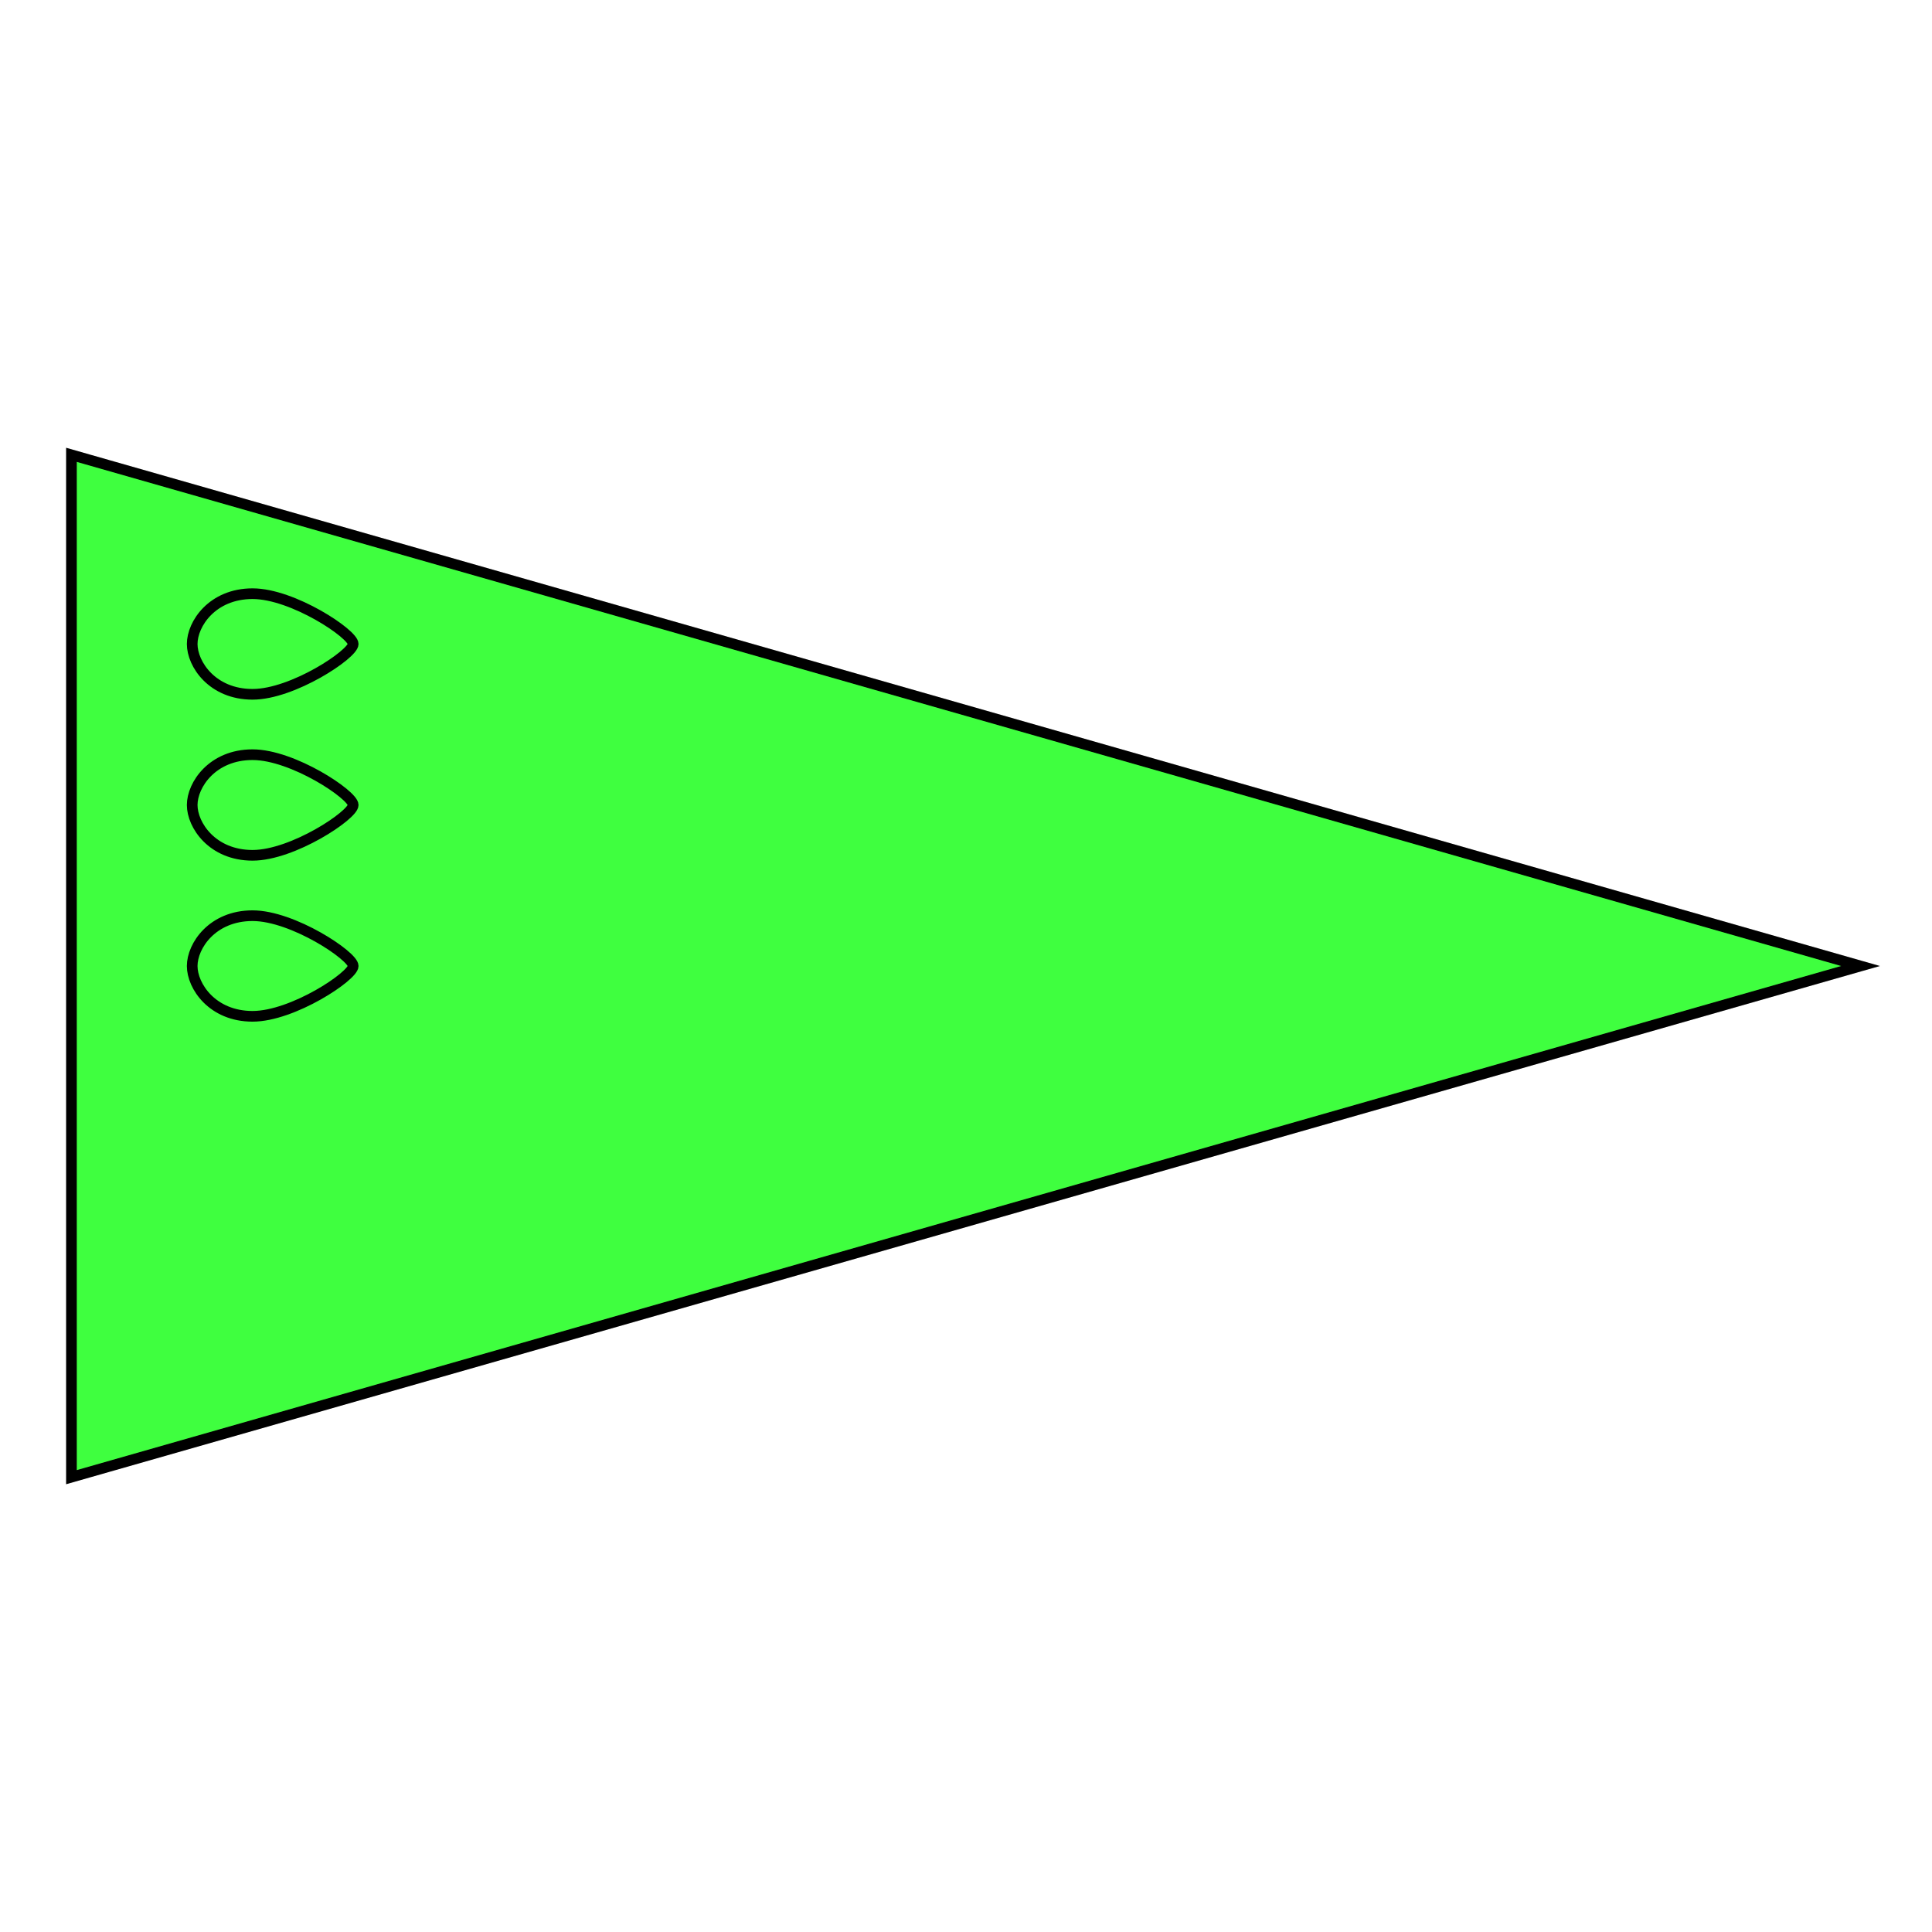
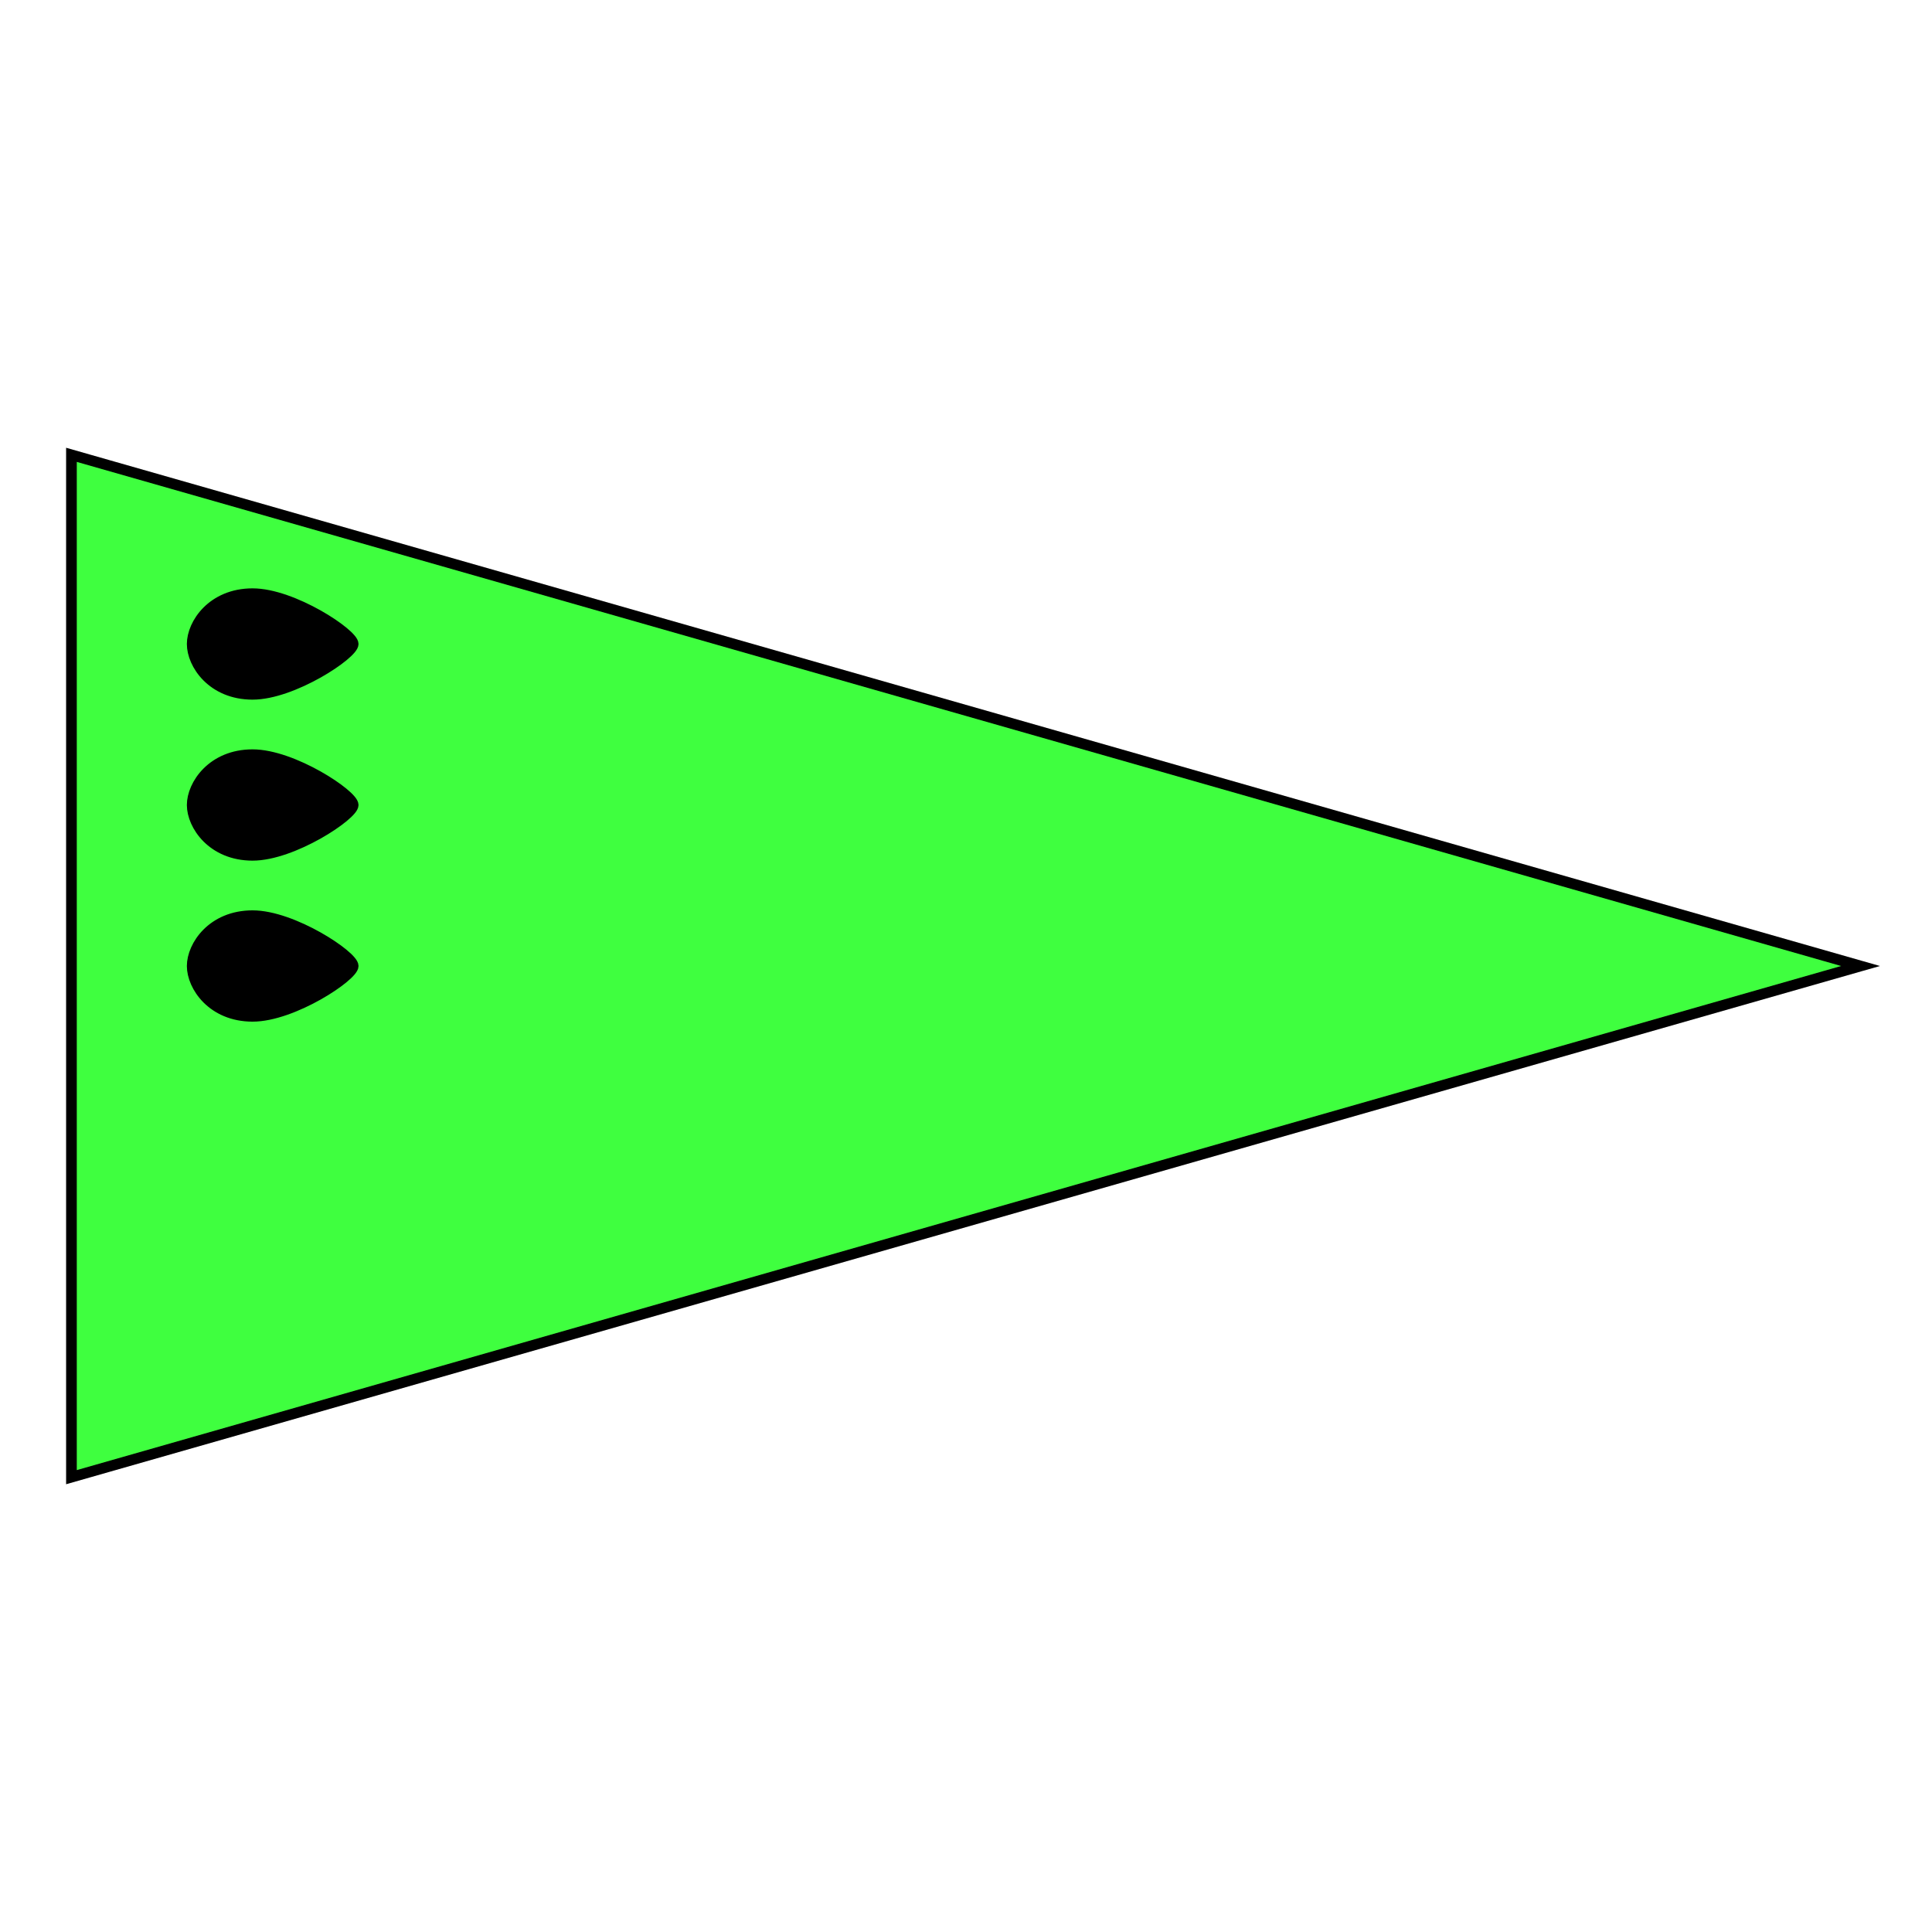
<svg xmlns="http://www.w3.org/2000/svg" xmlns:xlink="http://www.w3.org/1999/xlink" width="48mm" height="48mm" viewBox="0 0 48 48" version="1.1" id="svg8">
  <defs id="defs2">
</defs>
  <g id="layer1">
    <g id="g4843" transform="rotate(90,24,24)">
      <path id="path6041" d="m 11.3,46.225 12.7,-44.45 12.7,44.45 z" style="fill:#00ff00;fill-opacity:0.753;stroke:#000000;stroke-width:0.265px;stroke-linecap:butt;stroke-linejoin:miter;stroke-opacity:1" />
-       <path id="path862" d="m 24,39.225 c 0.25,0 1.25,1.5 1.25,2.5 0,1 -0.75,1.5 -1.25,1.5 -0.5,0 -1.25,-0.5 -1.25,-1.5 0,-1 1,-2.5 1.25,-2.5" style="fill:none;stroke:#000000;stroke-width:0.265px;stroke-linecap:butt;stroke-linejoin:miter;stroke-opacity:1" />
+       <path id="path862" d="m 24,39.225 c 0.25,0 1.25,1.5 1.25,2.5 0,1 -0.75,1.5 -1.25,1.5 -0.5,0 -1.25,-0.5 -1.25,-1.5 0,-1 1,-2.5 1.25,-2.5" style="stroke:#000000;stroke-width:0.265px;stroke-linecap:butt;stroke-linejoin:miter;stroke-opacity:1" />
      <use height="100%" width="100%" id="use864" xlink:href="#path862" y="0" x="-4" />
      <use height="100%" width="100%" id="use866" xlink:href="#use864" y="0" x="-4" />
    </g>
  </g>
</svg>
